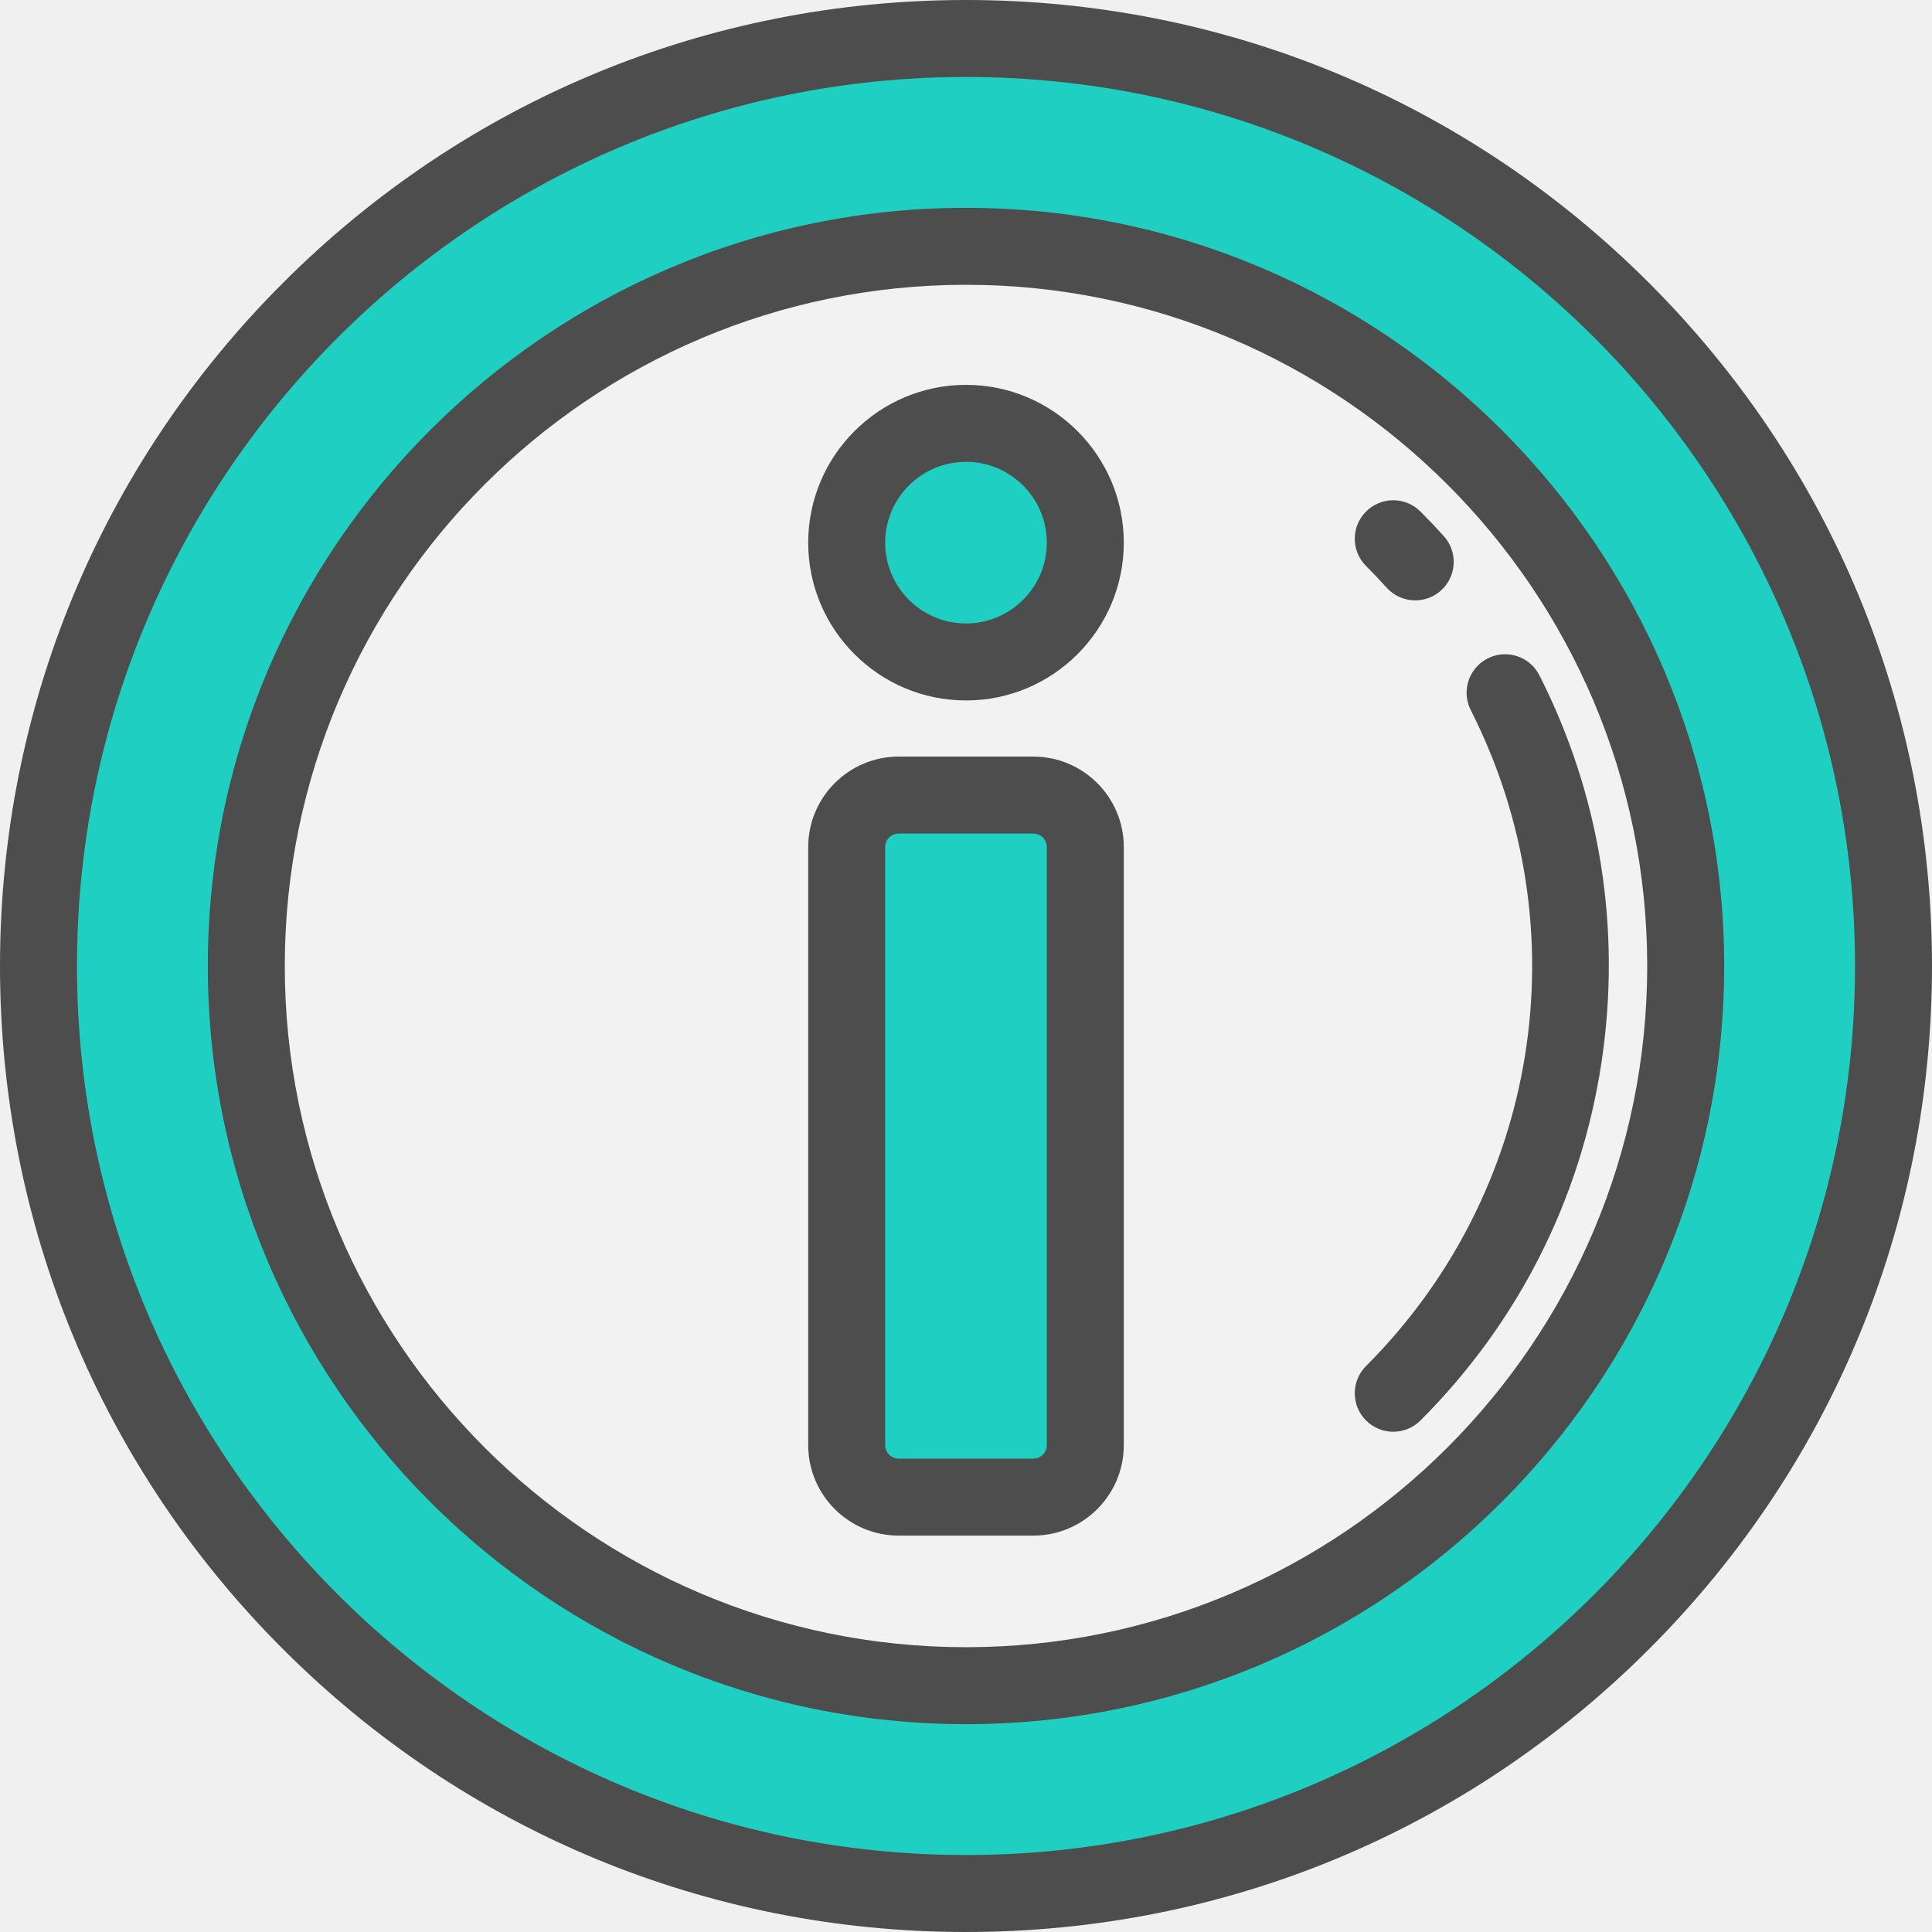
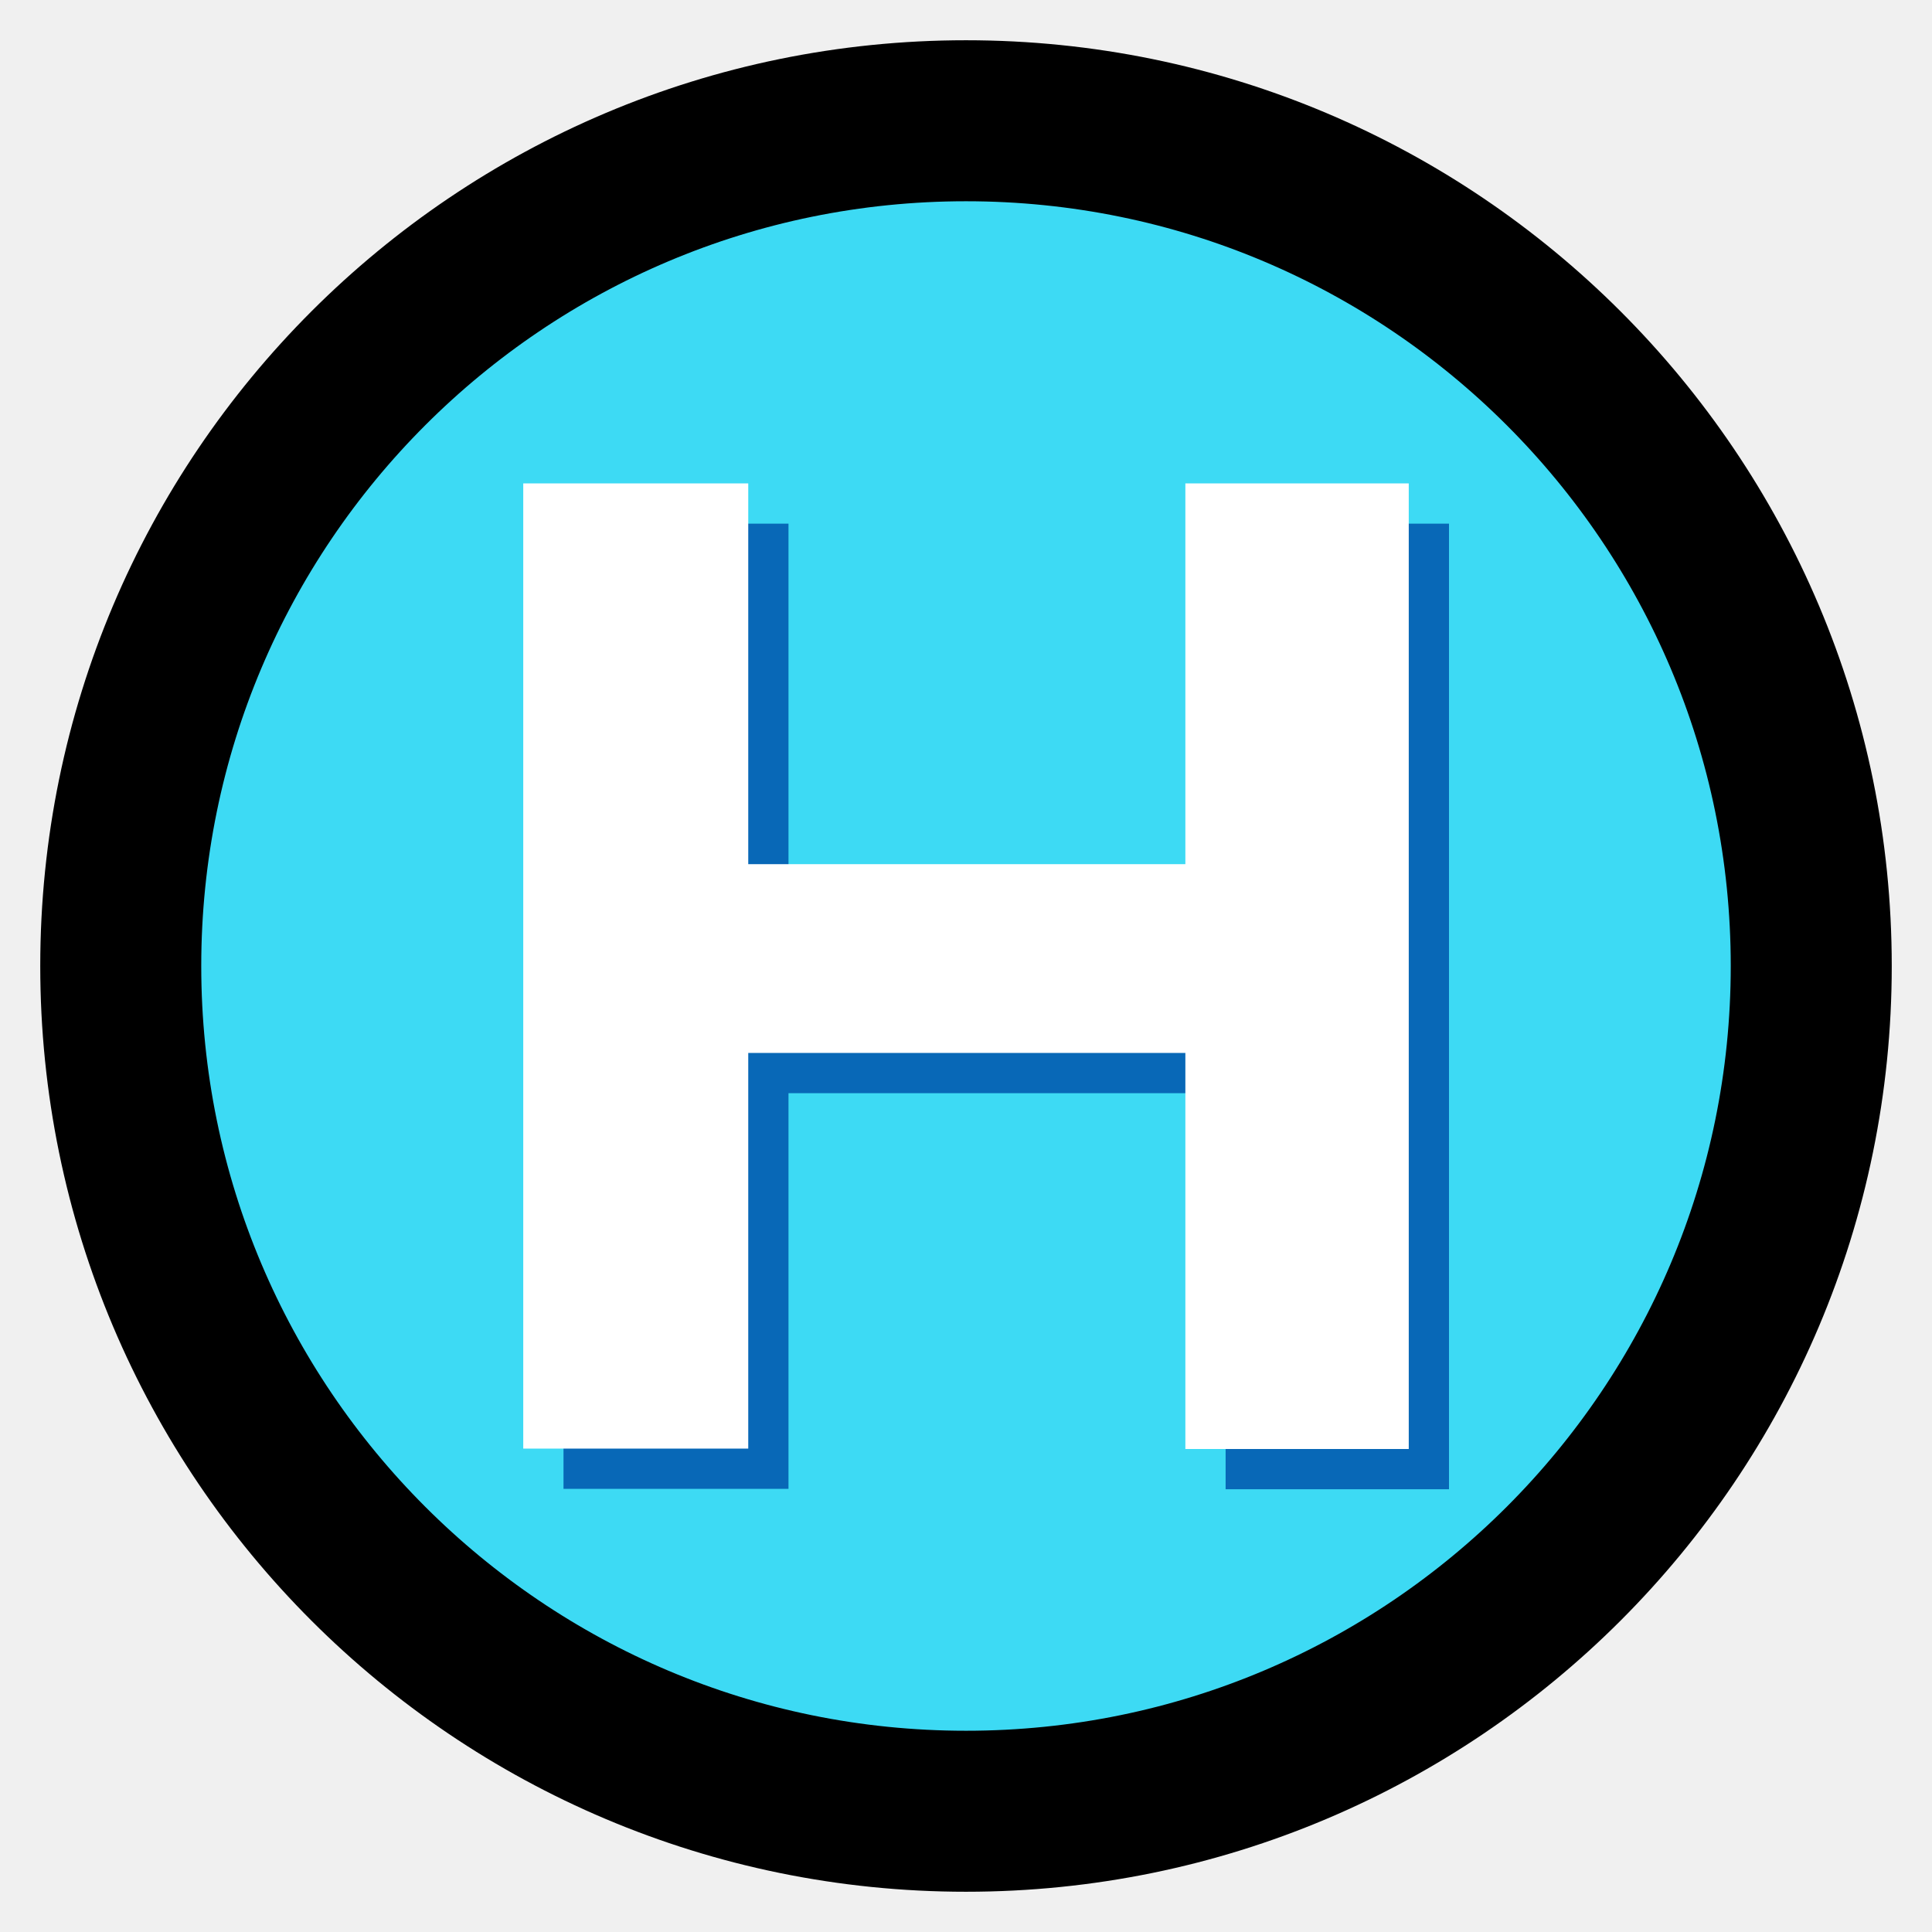
- <svg xmlns="http://www.w3.org/2000/svg" version="1.1" id="Layer_1" x="0px" y="0px" viewBox="0 0 512 512" style="enable-background:new 0 0 512 512;" xml:space="preserve">
-   <circle style="fill:#1FCFC1;" cx="256" cy="256" r="245.801" />
-   <circle style="fill:#F2F2F2;" cx="256" cy="256" r="190.725" />
+ <svg xmlns="http://www.w3.org/2000/svg" version="1.1" id="Layer_1" x="0px" y="0px" viewBox="0 0 48 48" style="enable-background:new 0 0 48 48;" xml:space="preserve">
+   <style type="text/css">
+ 		.st0 {
+ 			fill: #3DDAF4;
+ 		}
+ 
+ 		.st1 {
+ 			fill: none;
+ 			stroke: #000000;
+ 			stroke-width: 4;
+ 			stroke-miterlimit: 10;
+ 		}
+ 
+ 		.st2 {
+ 			fill: #0868B7;
+ 		}
+ 
+ 		.st3 {
+ 			fill: #FFFFFF;
+ 		}
+ 	</style>
+   <circle class="st0" cx="24" cy="24" r="21" />
+   <circle class="st1" cx="24" cy="24" r="21" />
  <g>
-     <circle style="fill:#1FCFC1;" cx="256" cy="143.809" r="31.618" />
-     <path style="fill:#1FCFC1;" d="M273.849,210.703h-35.697c-7.605,0-13.769,6.164-13.769,13.769V382.98   c0,7.605,6.164,13.769,13.769,13.769h35.697c7.605,0,13.769-6.164,13.769-13.769V224.472   C287.618,216.868,281.453,210.703,273.849,210.703z" />
+     <path class="st2" d="M19.59,36.99H14V13.01h5.59V36.99z M30.86,27.16H19.14v-4.69h11.72V27.16z M30.45,13.01H36V37h-5.55V13.01z" />
  </g>
  <g>
-     <path style="fill:#4D4D4D;" d="M256,512c-68.38,0-132.667-26.628-181.02-74.98S0,324.38,0,256S26.628,123.333,74.98,74.98   S187.62,0,256,0s132.667,26.628,181.02,74.98S512,187.62,512,256s-26.628,132.667-74.98,181.02S324.38,512,256,512z M256,20.398   C126.089,20.398,20.398,126.089,20.398,256S126.089,491.602,256,491.602S491.602,385.911,491.602,256S385.911,20.398,256,20.398z" />
-     <path style="fill:#4D4D4D;" d="M256,456.924C145.21,456.924,55.076,366.79,55.076,256S145.21,55.076,256,55.076   S456.924,145.21,456.924,256S366.79,456.924,256,456.924z M256,75.474c-99.542,0-180.526,80.984-180.526,180.526   S156.458,436.526,256,436.526S436.526,355.542,436.526,256S355.542,75.474,256,75.474z" />
-     <path style="fill:#4D4D4D;" d="M256,185.626c-23.057,0-41.817-18.759-41.817-41.817s18.759-41.817,41.817-41.817   s41.817,18.759,41.817,41.817S279.057,185.626,256,185.626z M256,122.39c-11.811,0-21.418,9.608-21.418,21.418   c0,11.811,9.608,21.418,21.418,21.418c11.811,0,21.418-9.608,21.418-21.418C277.418,131.998,267.811,122.39,256,122.39z" />
-     <path style="fill:#4D4D4D;" d="M273.849,406.948h-35.697c-13.216,0-23.968-10.752-23.968-23.968V224.472   c0-13.216,10.752-23.968,23.968-23.968h35.697c13.216,0,23.968,10.752,23.968,23.968V382.98   C297.817,396.196,287.065,406.948,273.849,406.948z M238.151,220.903c-1.968,0-3.57,1.601-3.57,3.57V382.98   c0,1.968,1.601,3.57,3.57,3.57h35.697c1.968,0,3.57-1.601,3.57-3.57V224.472c0-1.968-1.601-3.57-3.57-3.57H238.151z" />
-     <path style="fill:#4D4D4D;" d="M369.227,379.427c-2.61,0-5.221-0.995-7.212-2.987c-3.983-3.983-3.983-10.441,0-14.425   c45.997-45.996,57.151-115.848,27.755-173.816c-2.548-5.024-0.54-11.162,4.484-13.71c5.025-2.548,11.162-0.54,13.71,4.484   c16.111,31.771,21.794,67.27,16.434,102.659c-5.47,36.118-22.054,68.903-47.958,94.808   C374.447,378.431,371.837,379.427,369.227,379.427z" />
-     <path style="fill:#4D4D4D;" d="M375.054,159.107c-2.789,0-5.567-1.137-7.581-3.372c-1.76-1.954-3.597-3.888-5.459-5.749   c-3.984-3.983-3.984-10.44-0.001-14.424c3.983-3.983,10.441-3.984,14.424-0.001c2.11,2.11,4.193,4.304,6.19,6.52   c3.771,4.185,3.435,10.634-0.75,14.404C379.928,158.241,377.487,159.107,375.054,159.107z" />
+     <path class="st3" d="M18.59,35.99H13V12.01h5.59V35.99z M29.86,26.16H18.14v-4.69h11.72V26.16z M29.45,12.01H35V36h-5.55V12.01z" />
  </g>
-   <g>
- </g>
-   <g>
- </g>
-   <g>
- </g>
-   <g>
- </g>
-   <g>
- </g>
-   <g>
- </g>
-   <g>
- </g>
-   <g>
- </g>
-   <g>
- </g>
-   <g>
- </g>
-   <g>
- </g>
-   <g>
- </g>
-   <g>
- </g>
-   <g>
- </g>
-   <g>
- </g>
</svg>
